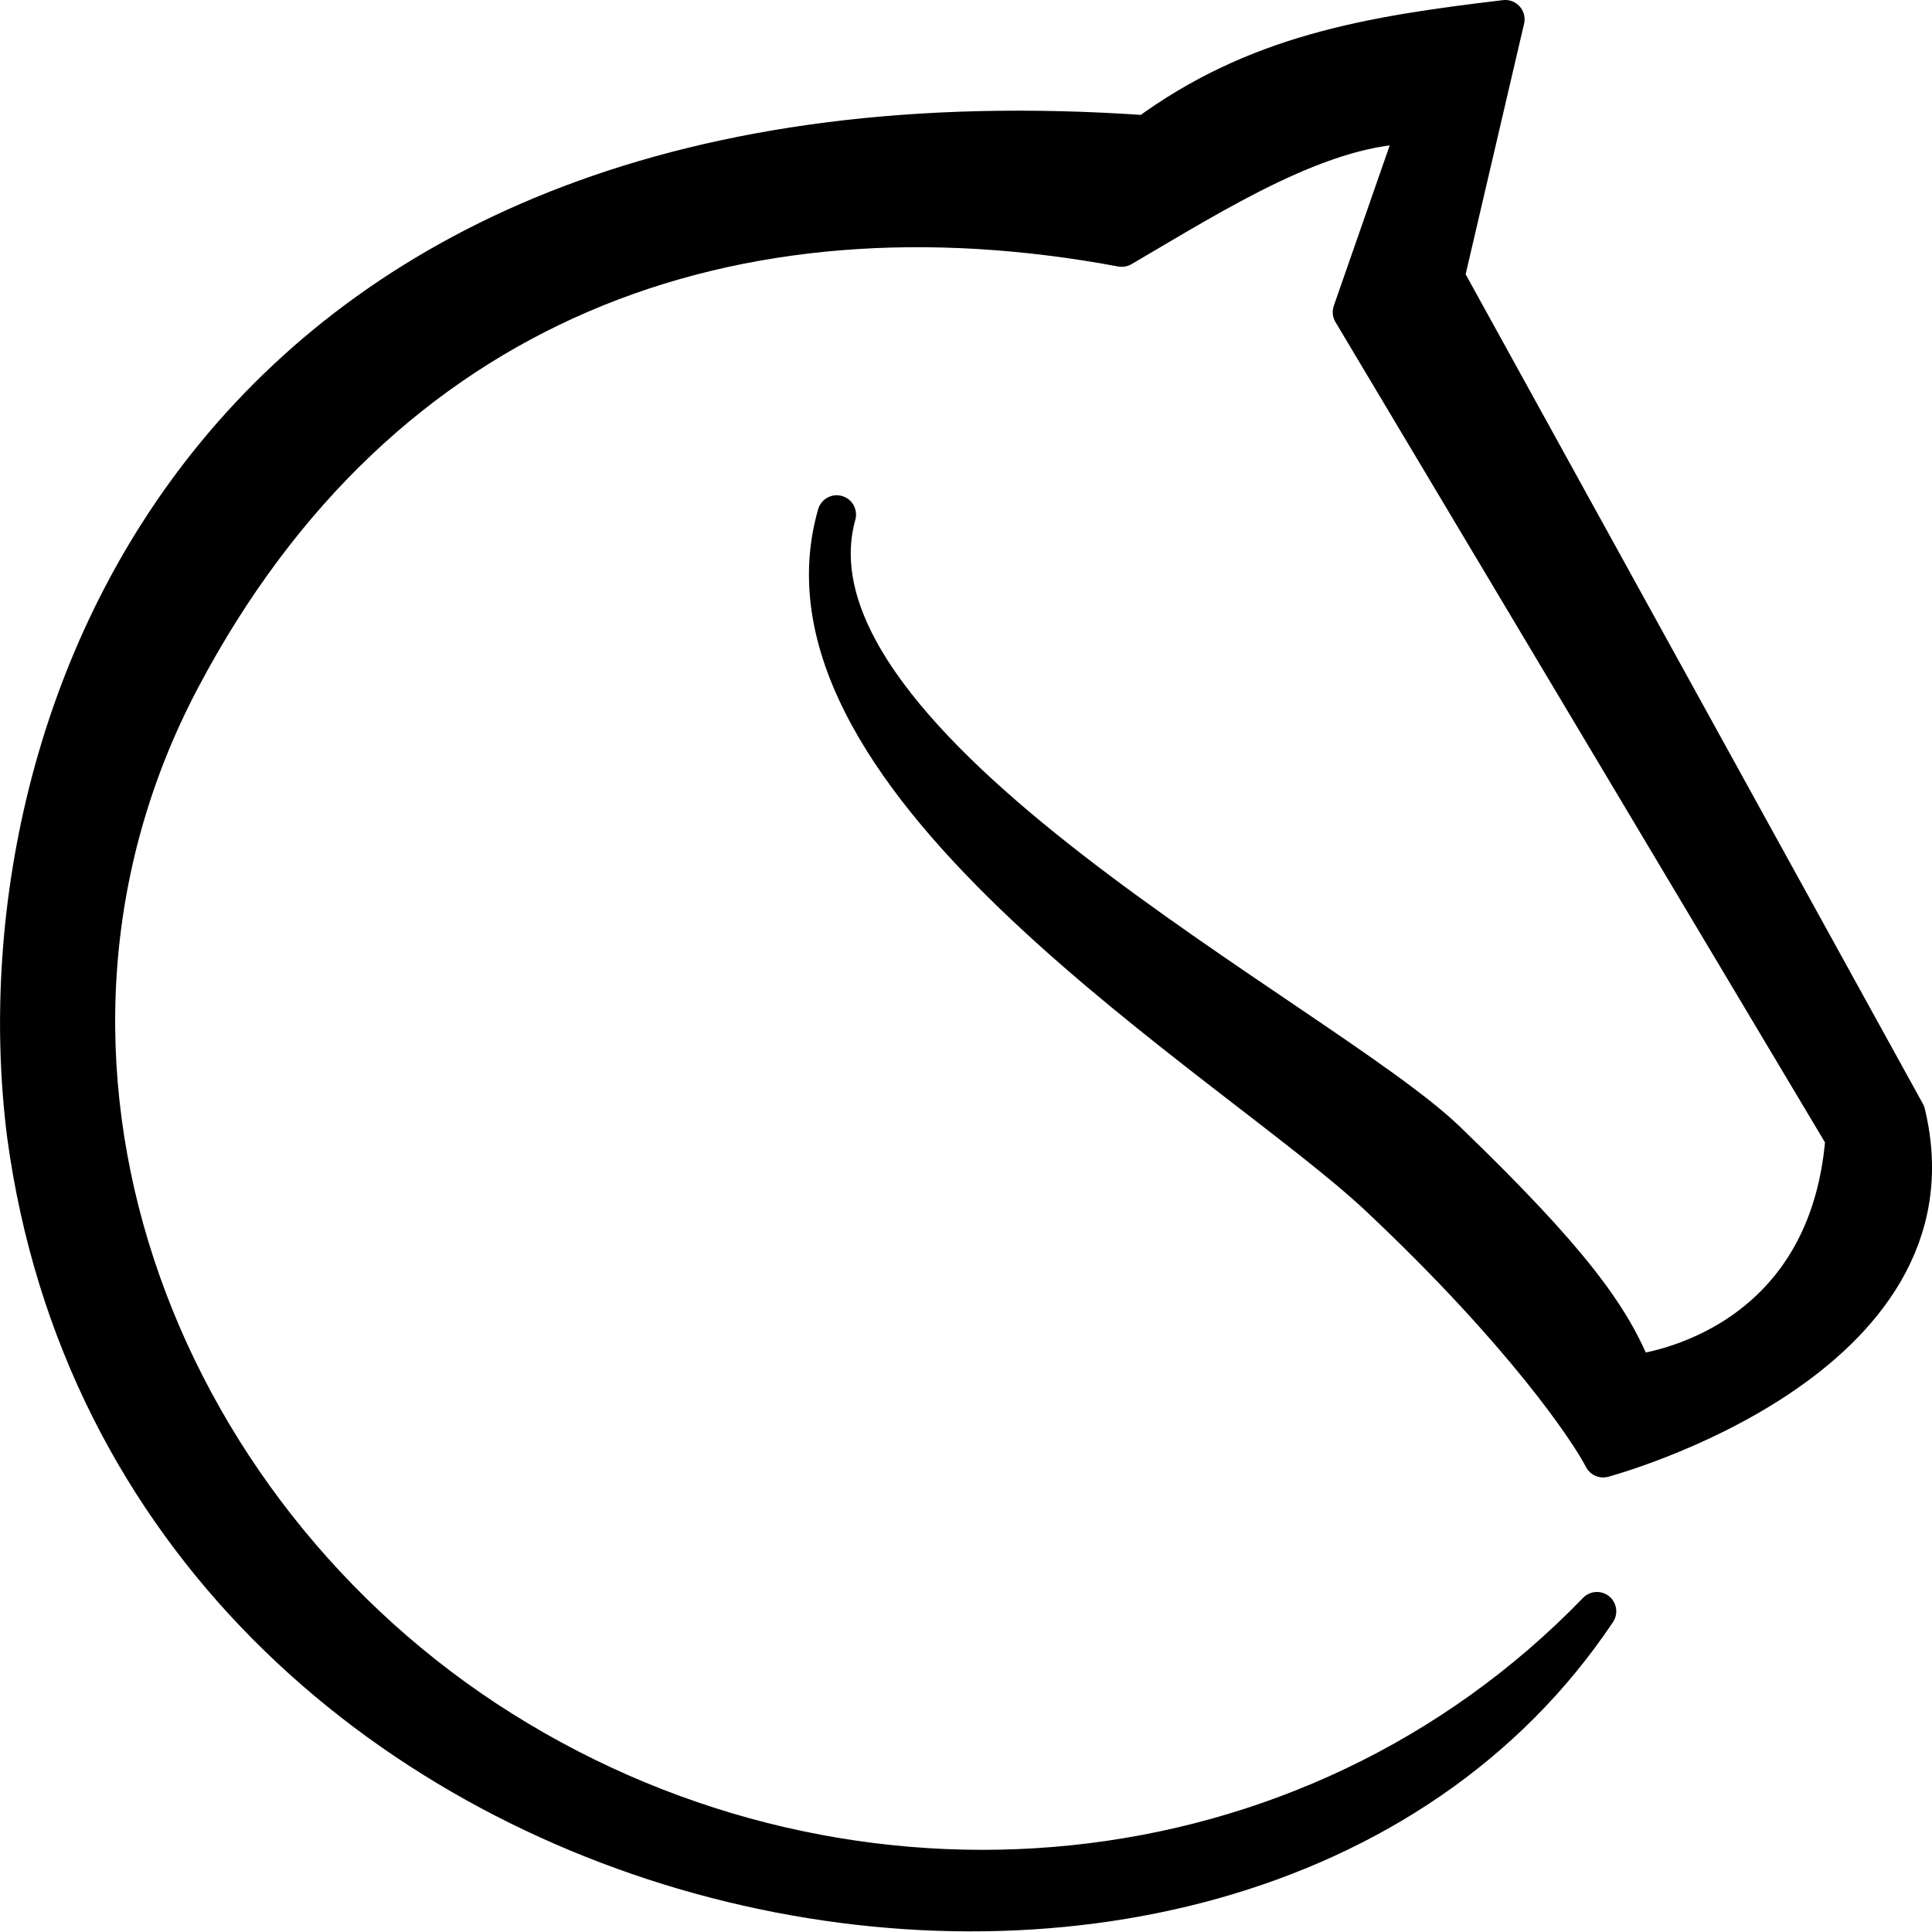
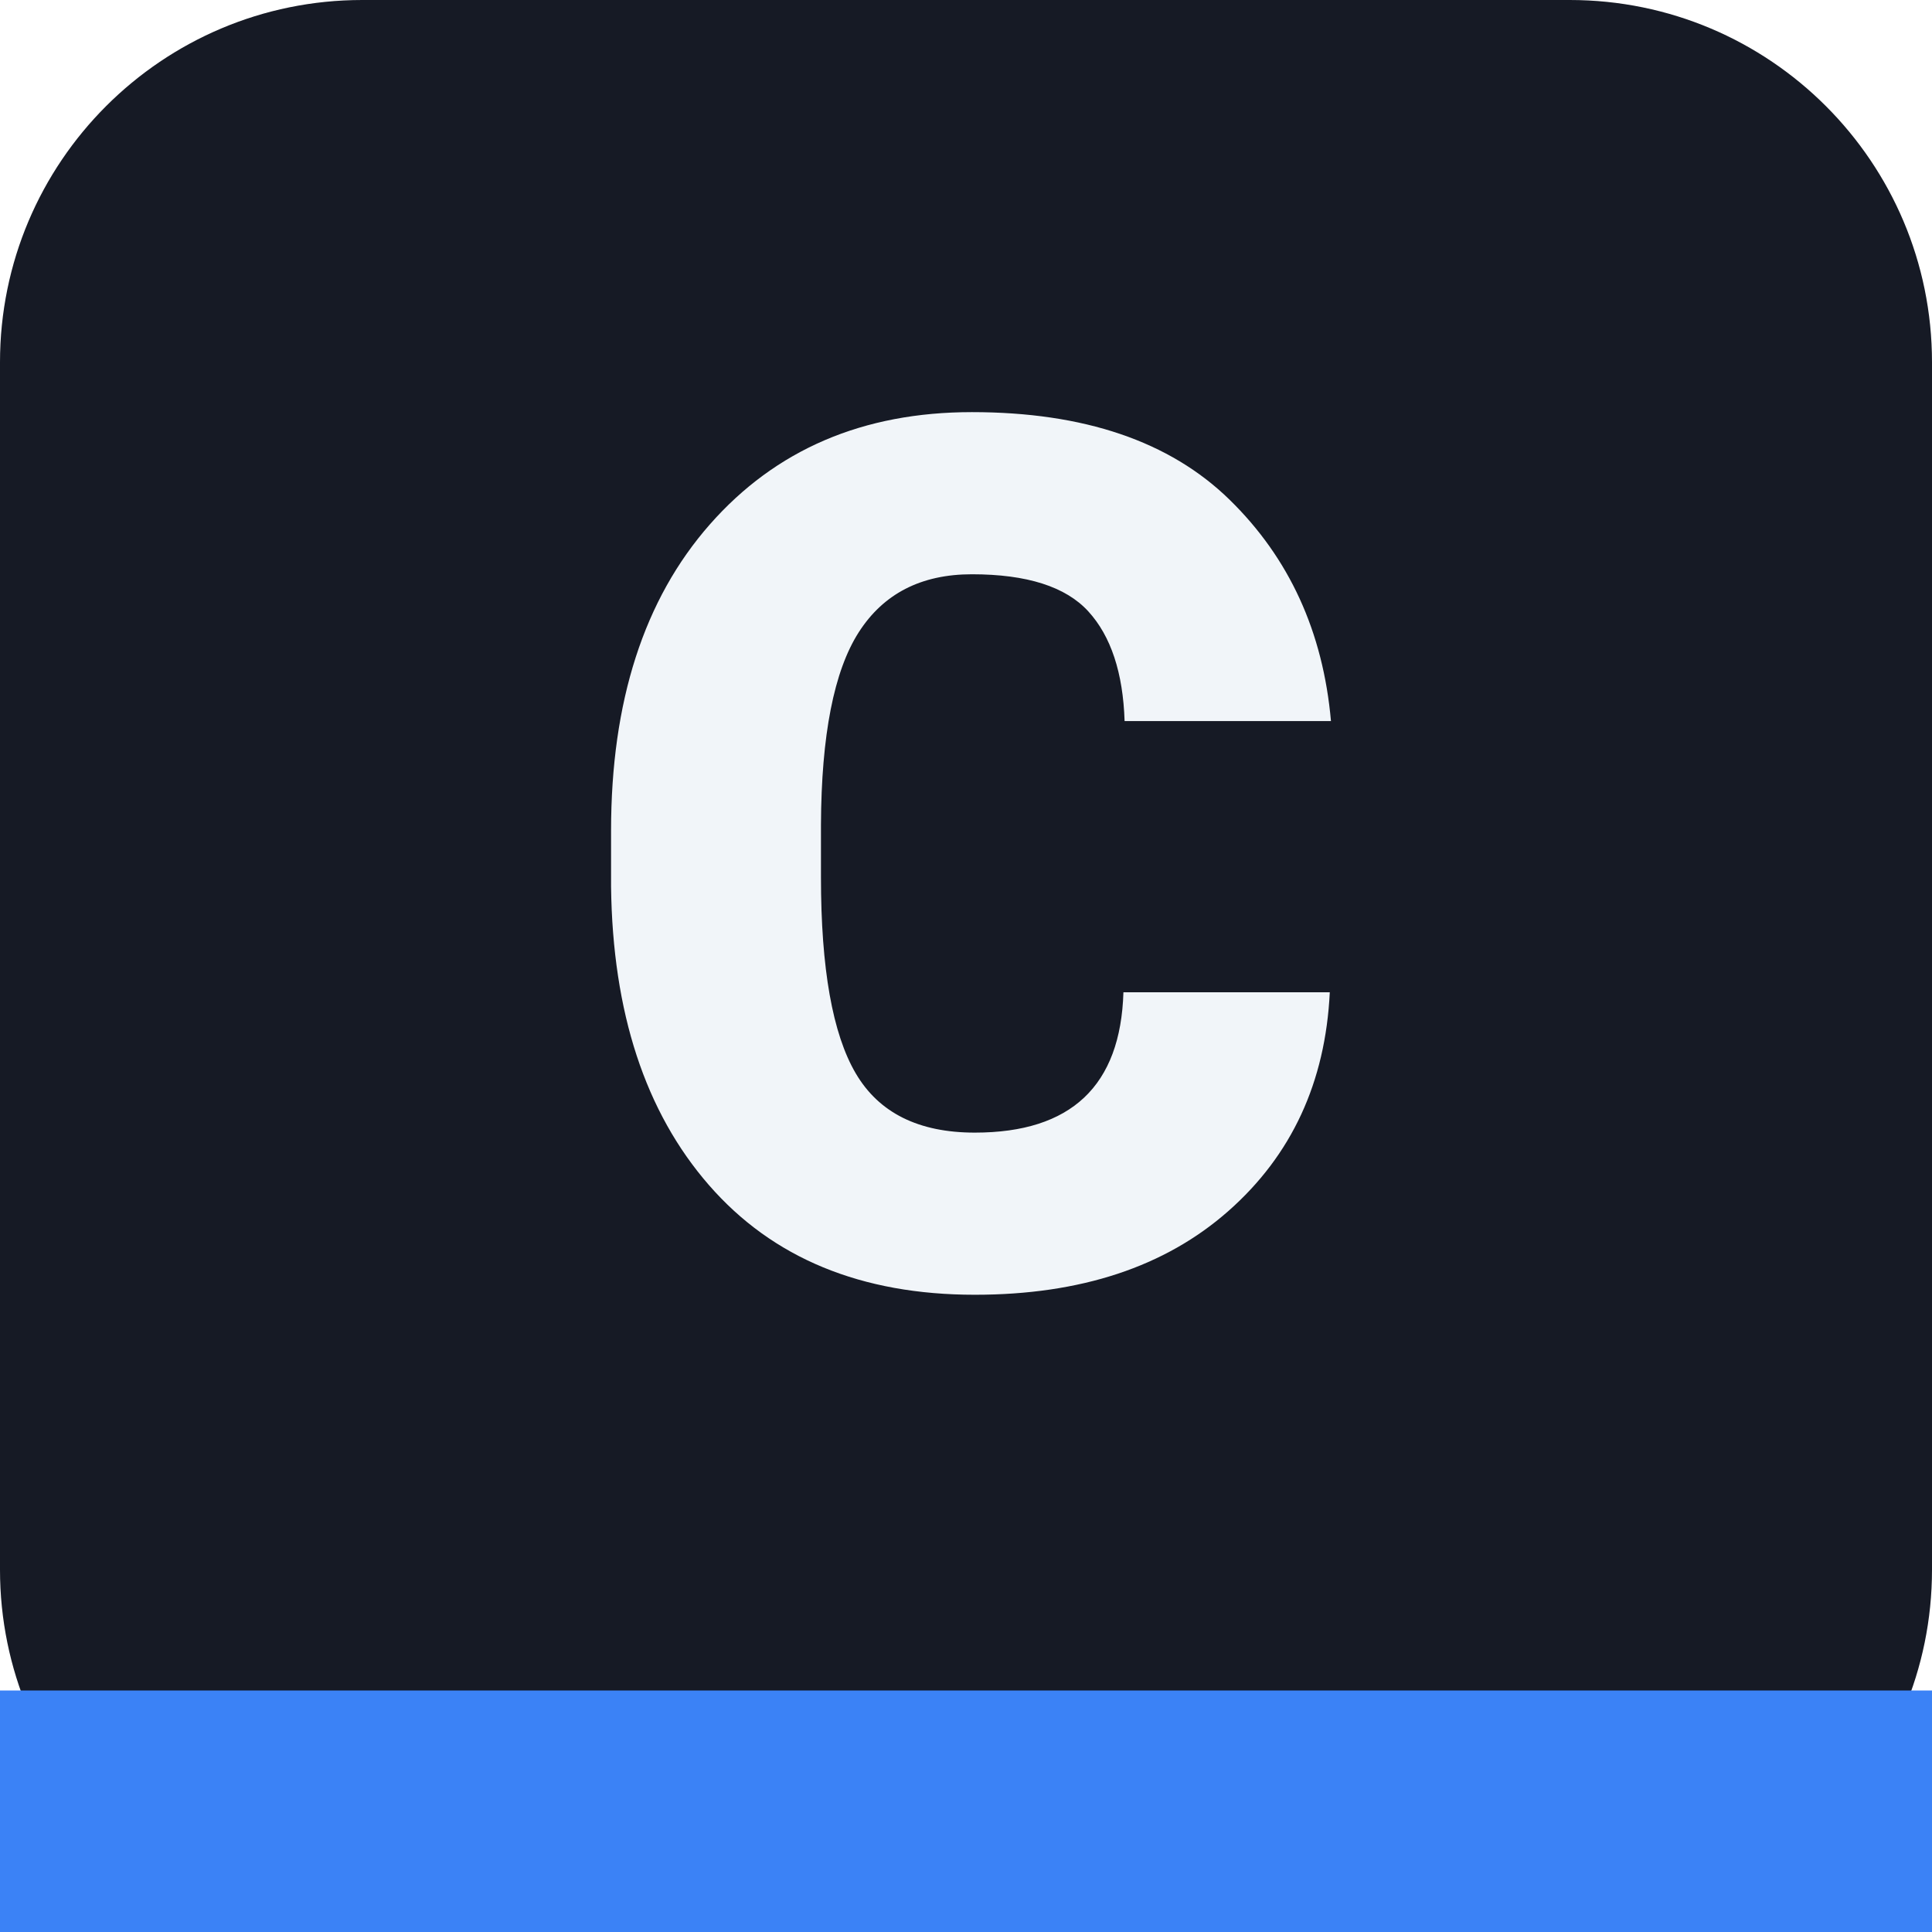
- <svg xmlns="http://www.w3.org/2000/svg" viewBox="0 0 50 50">
-   <path fill="#000000" stroke="#000000" stroke-linejoin="round" d="M38.956.5c-3.53.418-6.452.902-9.286 2.984C5.534 1.786-.692 18.533.68 29.364 3.493 50.214 31.918 55.785 41.329 41.7c-7.444 7.696-19.276 8.752-28.323 3.084C3.959 39.116-.506 27.392 4.683 17.567 9.873 7.742 18.996 4.535 29.03 6.405c2.43-1.418 5.225-3.22 7.655-3.187l-1.694 4.86 12.752 21.37c-.439 5.654-5.459 6.112-5.459 6.112-.574-1.47-1.634-2.942-4.842-6.036-3.207-3.094-17.465-10.177-15.788-16.207-2.001 6.967 10.311 14.152 14.04 17.663 3.73 3.51 5.426 6.04 5.795 6.756 0 0 9.392-2.504 7.838-8.927L37.4 7.171z" />
+ <svg xmlns="http://www.w3.org/2000/svg" viewBox="0 0 512 512">
+   <rect width="512" height="512" rx="96" fill="#161A25" />
+   <rect y="448" width="512" height="64" fill="#3B82F6" />
+   <text x="256" y="340" text-anchor="middle" font-family="system-ui,Segoe UI,Roboto,Arial,sans-serif" font-size="320" font-weight="800" fill="#F1F5F9">C</text>
</svg>
